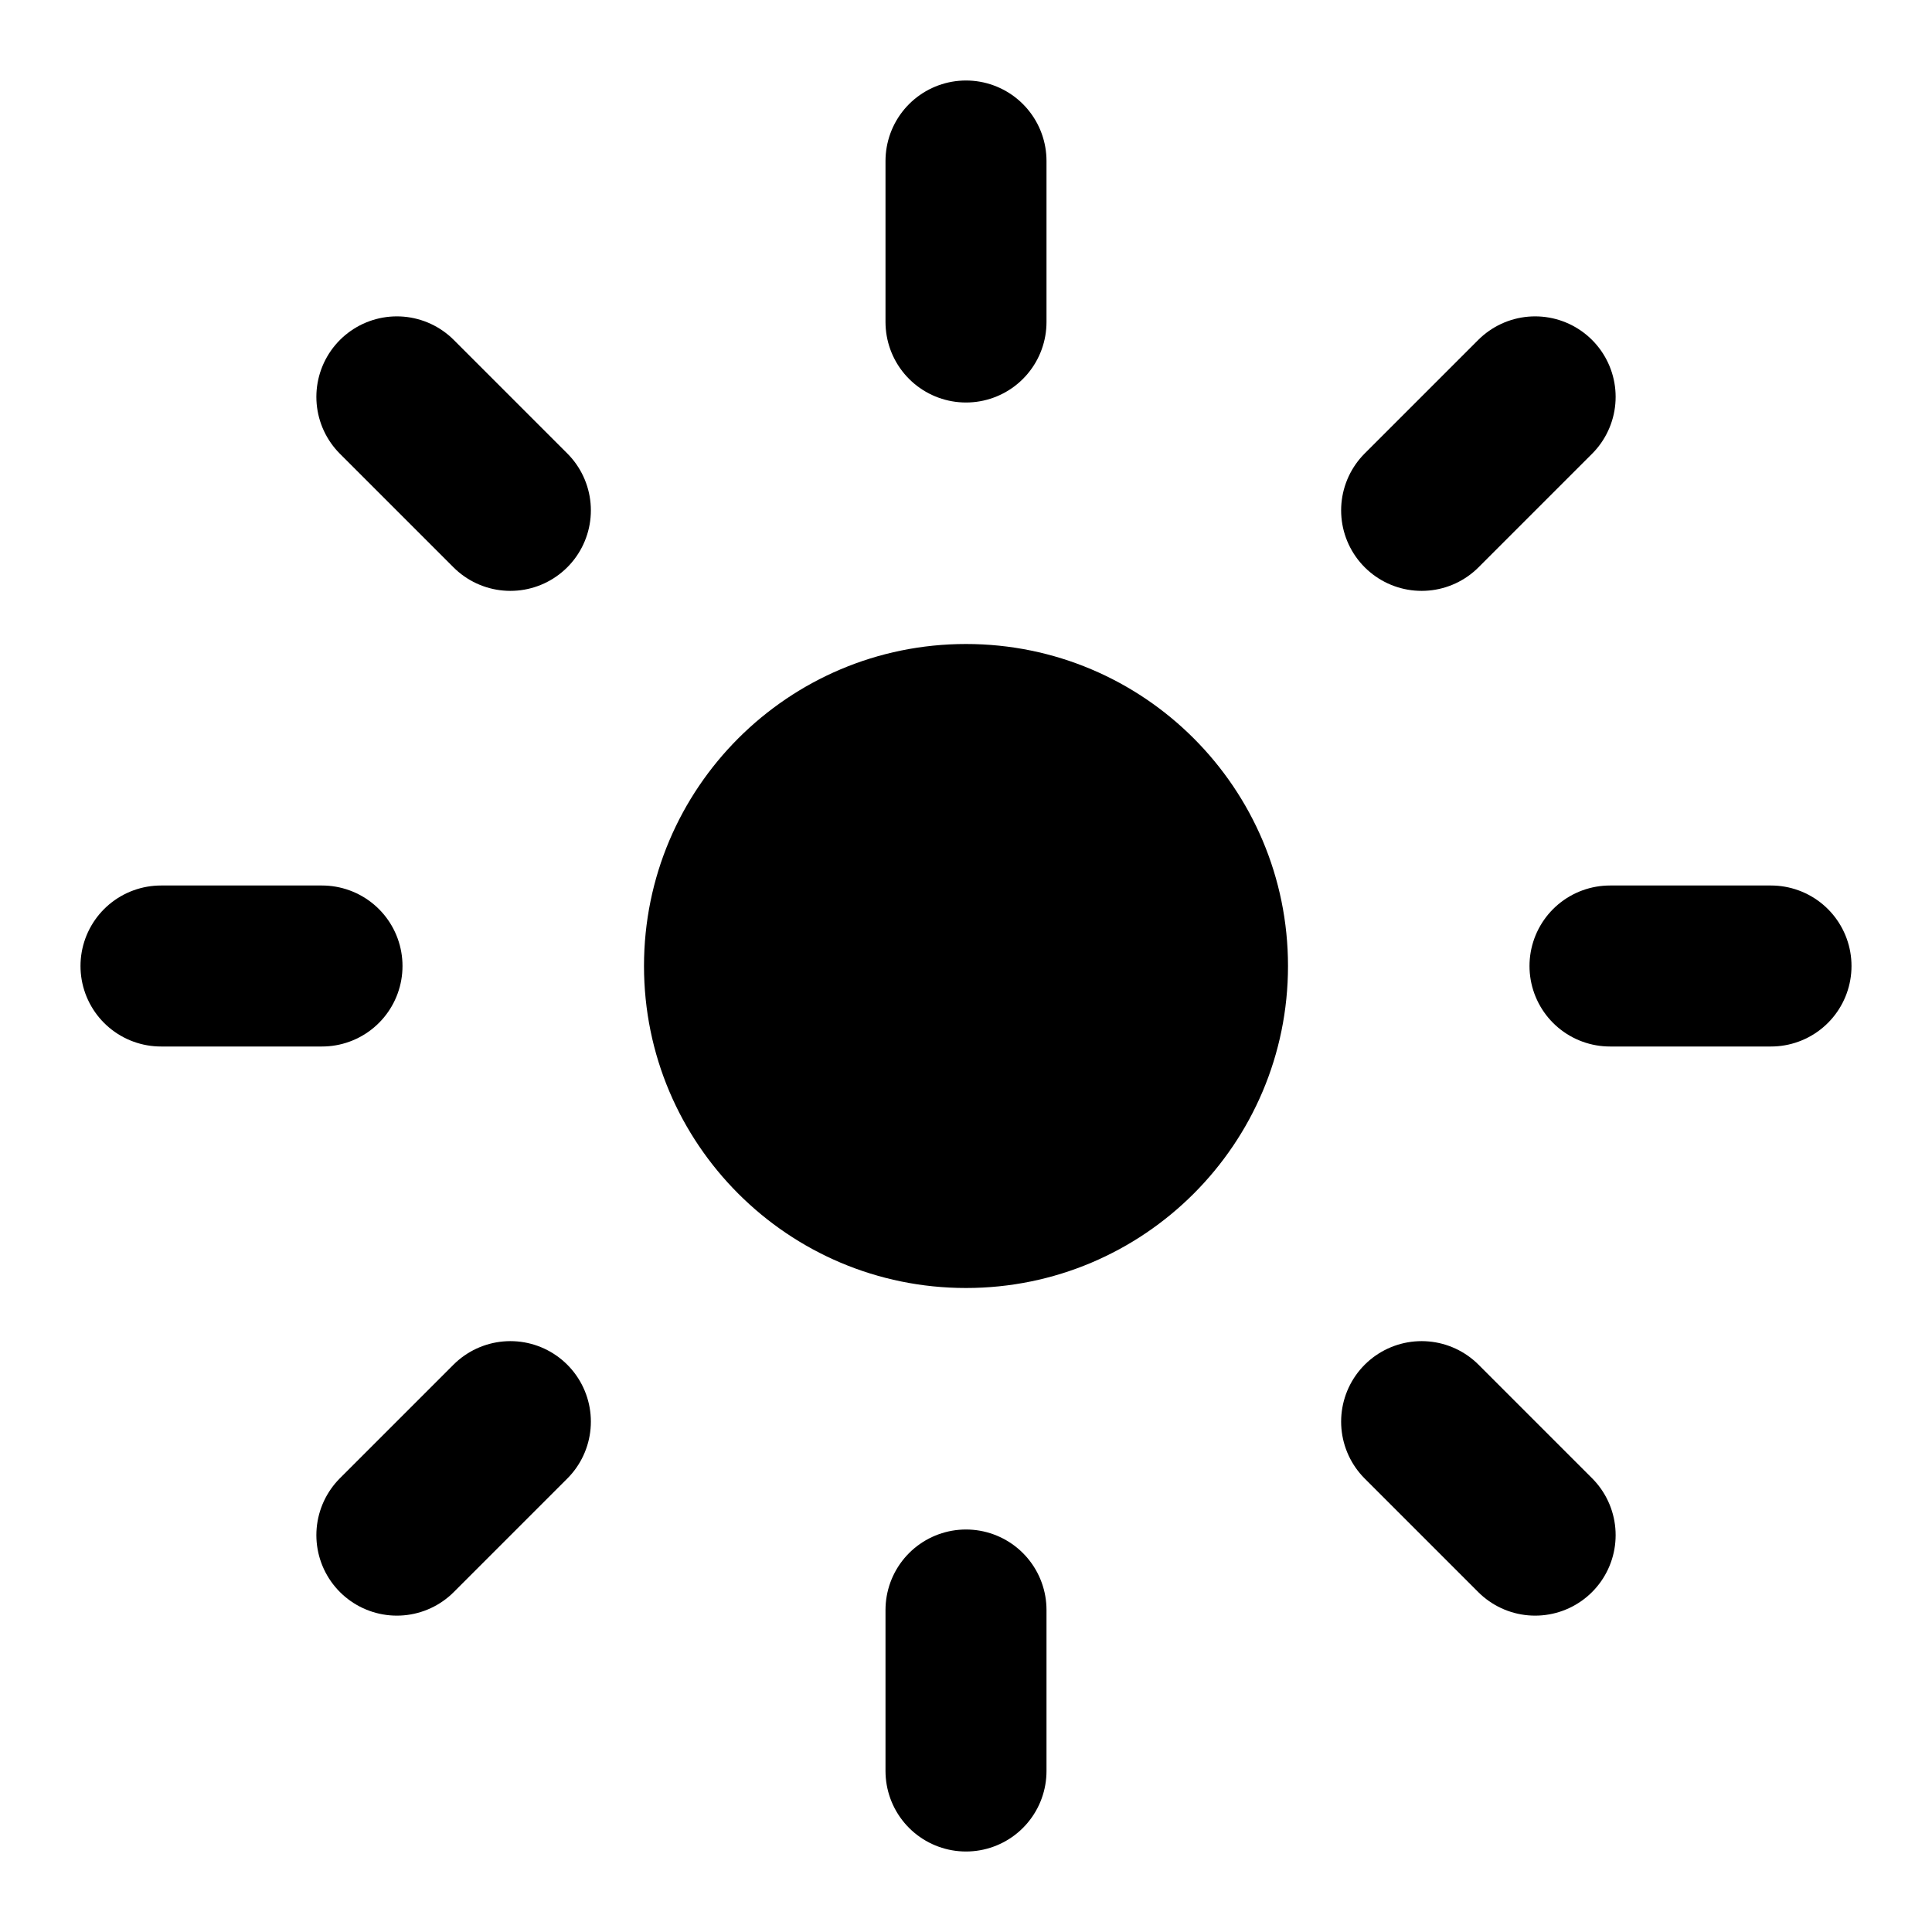
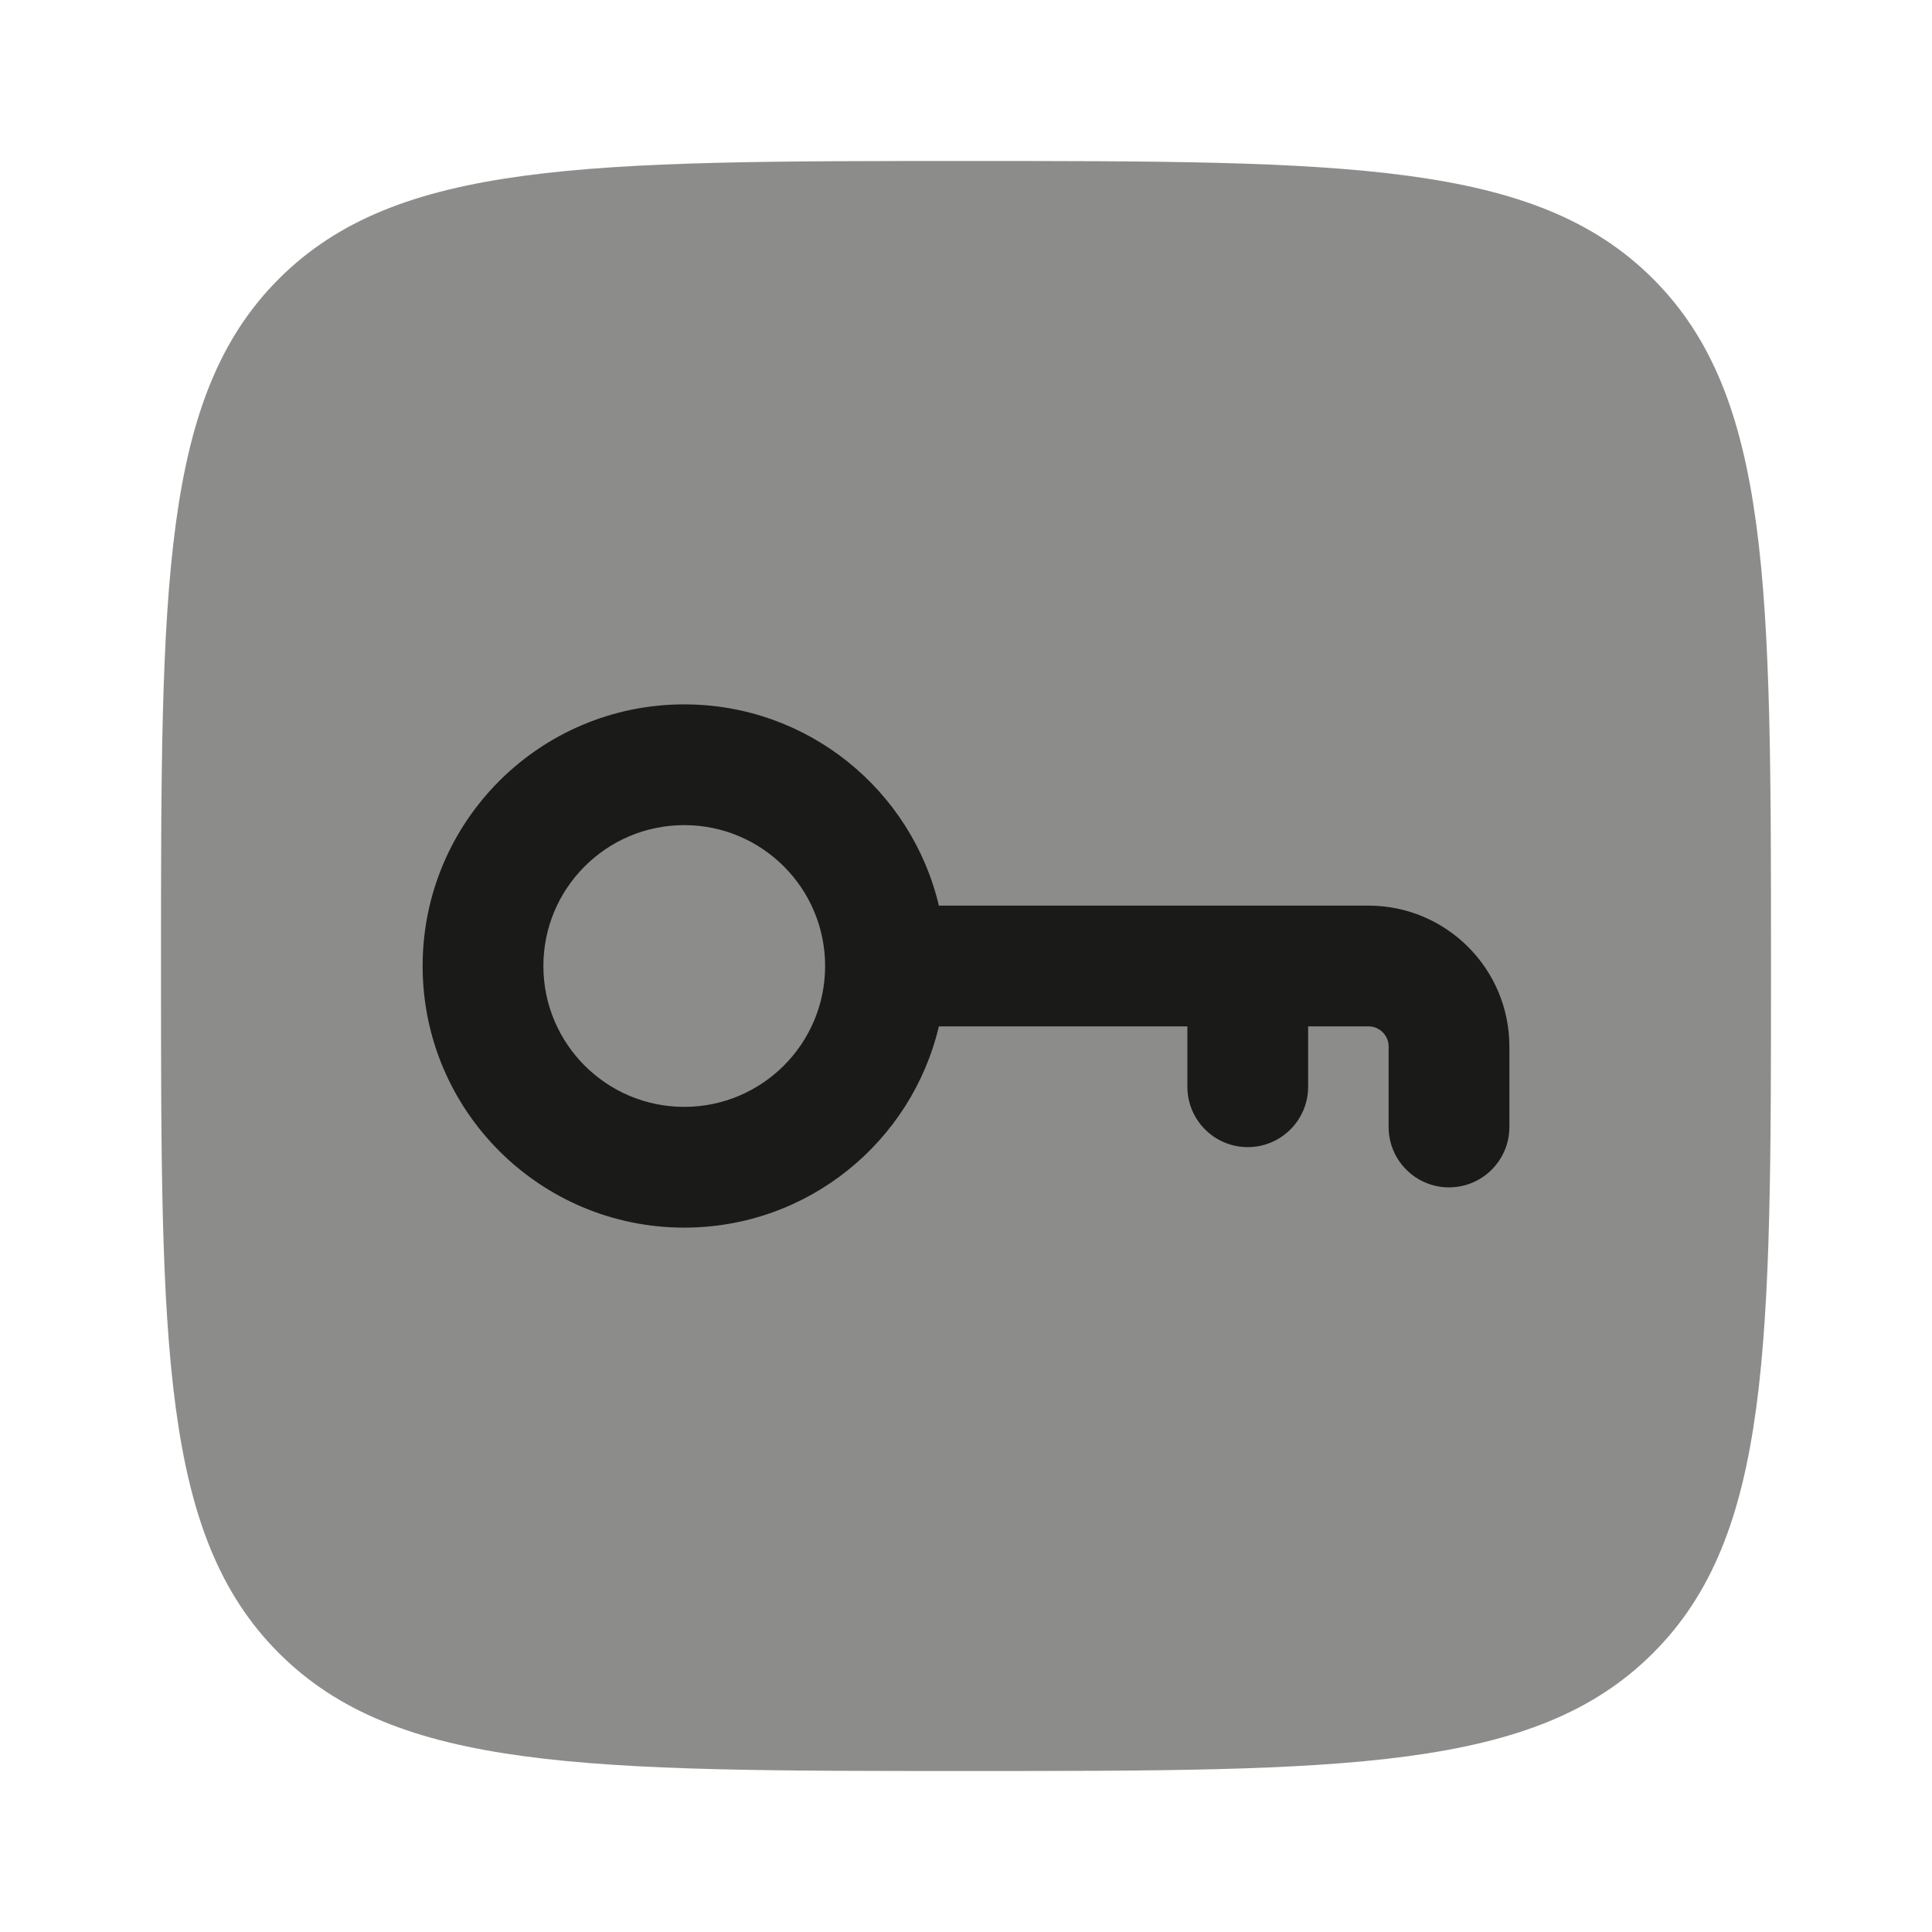
- <svg xmlns="http://www.w3.org/2000/svg" width="500" height="500" viewBox="0 0 24 24" fill="none">
-   <circle cx="12" cy="12" r="4" fill="currentColor" />
-   <g stroke="currentColor" stroke-width="2" stroke-linecap="round">
-     <path d="M12 2v2" />
-     <path d="M12 20v2" />
-     <path d="m4.93 4.93 1.41 1.41" />
-     <path d="m17.66 17.66 1.41 1.41" />
-     <path d="M2 12h2" />
-     <path d="M20 12h2" />
-     <path d="m6.34 17.66-1.41 1.41" />
-     <path d="m19.07 4.93-1.41 1.41" />
+ <svg xmlns="http://www.w3.org/2000/svg" width="500" height="500" viewBox="0 0 24 24">
+   <style>
+ 		:root { color: #1a1a18 }
+ 		@media (prefers-color-scheme: dark) { :root { color: #fafaf9 } }
+ 	</style>
+   <g fill="currentColor">
+     <path d="M2 12C2 7.286 2 4.929 3.464 3.464C4.929 2 7.286 2 12 2C16.714 2 19.071 2 20.535 3.464C22 4.929 22 7.286 22 12C22 16.714 22 19.071 20.535 20.535C19.071 22 16.714 22 12 22C7.286 22 4.929 22 3.464 20.535C2 19.071 2 16.714 2 12Z" opacity=".5" />
+     <path fill-rule="evenodd" d="M11.663 11.25C11.325 9.817 10.037 8.75 8.5 8.75C6.705 8.75 5.25 10.205 5.25 12C5.25 13.795 6.705 15.25 8.5 15.25C10.037 15.25 11.325 14.183 11.663 12.75H14.75V13.5C14.75 13.914 15.086 14.25 15.5 14.25C15.914 14.25 16.25 13.914 16.25 13.5V12.75H17C17.138 12.75 17.25 12.862 17.25 13V14C17.25 14.414 17.586 14.75 18 14.75C18.414 14.75 18.75 14.414 18.75 14V13C18.75 12.034 17.966 11.25 17 11.25H11.663ZM8.5 10.25C7.534 10.25 6.75 11.034 6.75 12C6.75 12.966 7.534 13.75 8.5 13.75C9.466 13.75 10.25 12.966 10.25 12C10.25 11.034 9.466 10.25 8.5 10.25Z" clip-rule="evenodd" />
  </g>
</svg>
